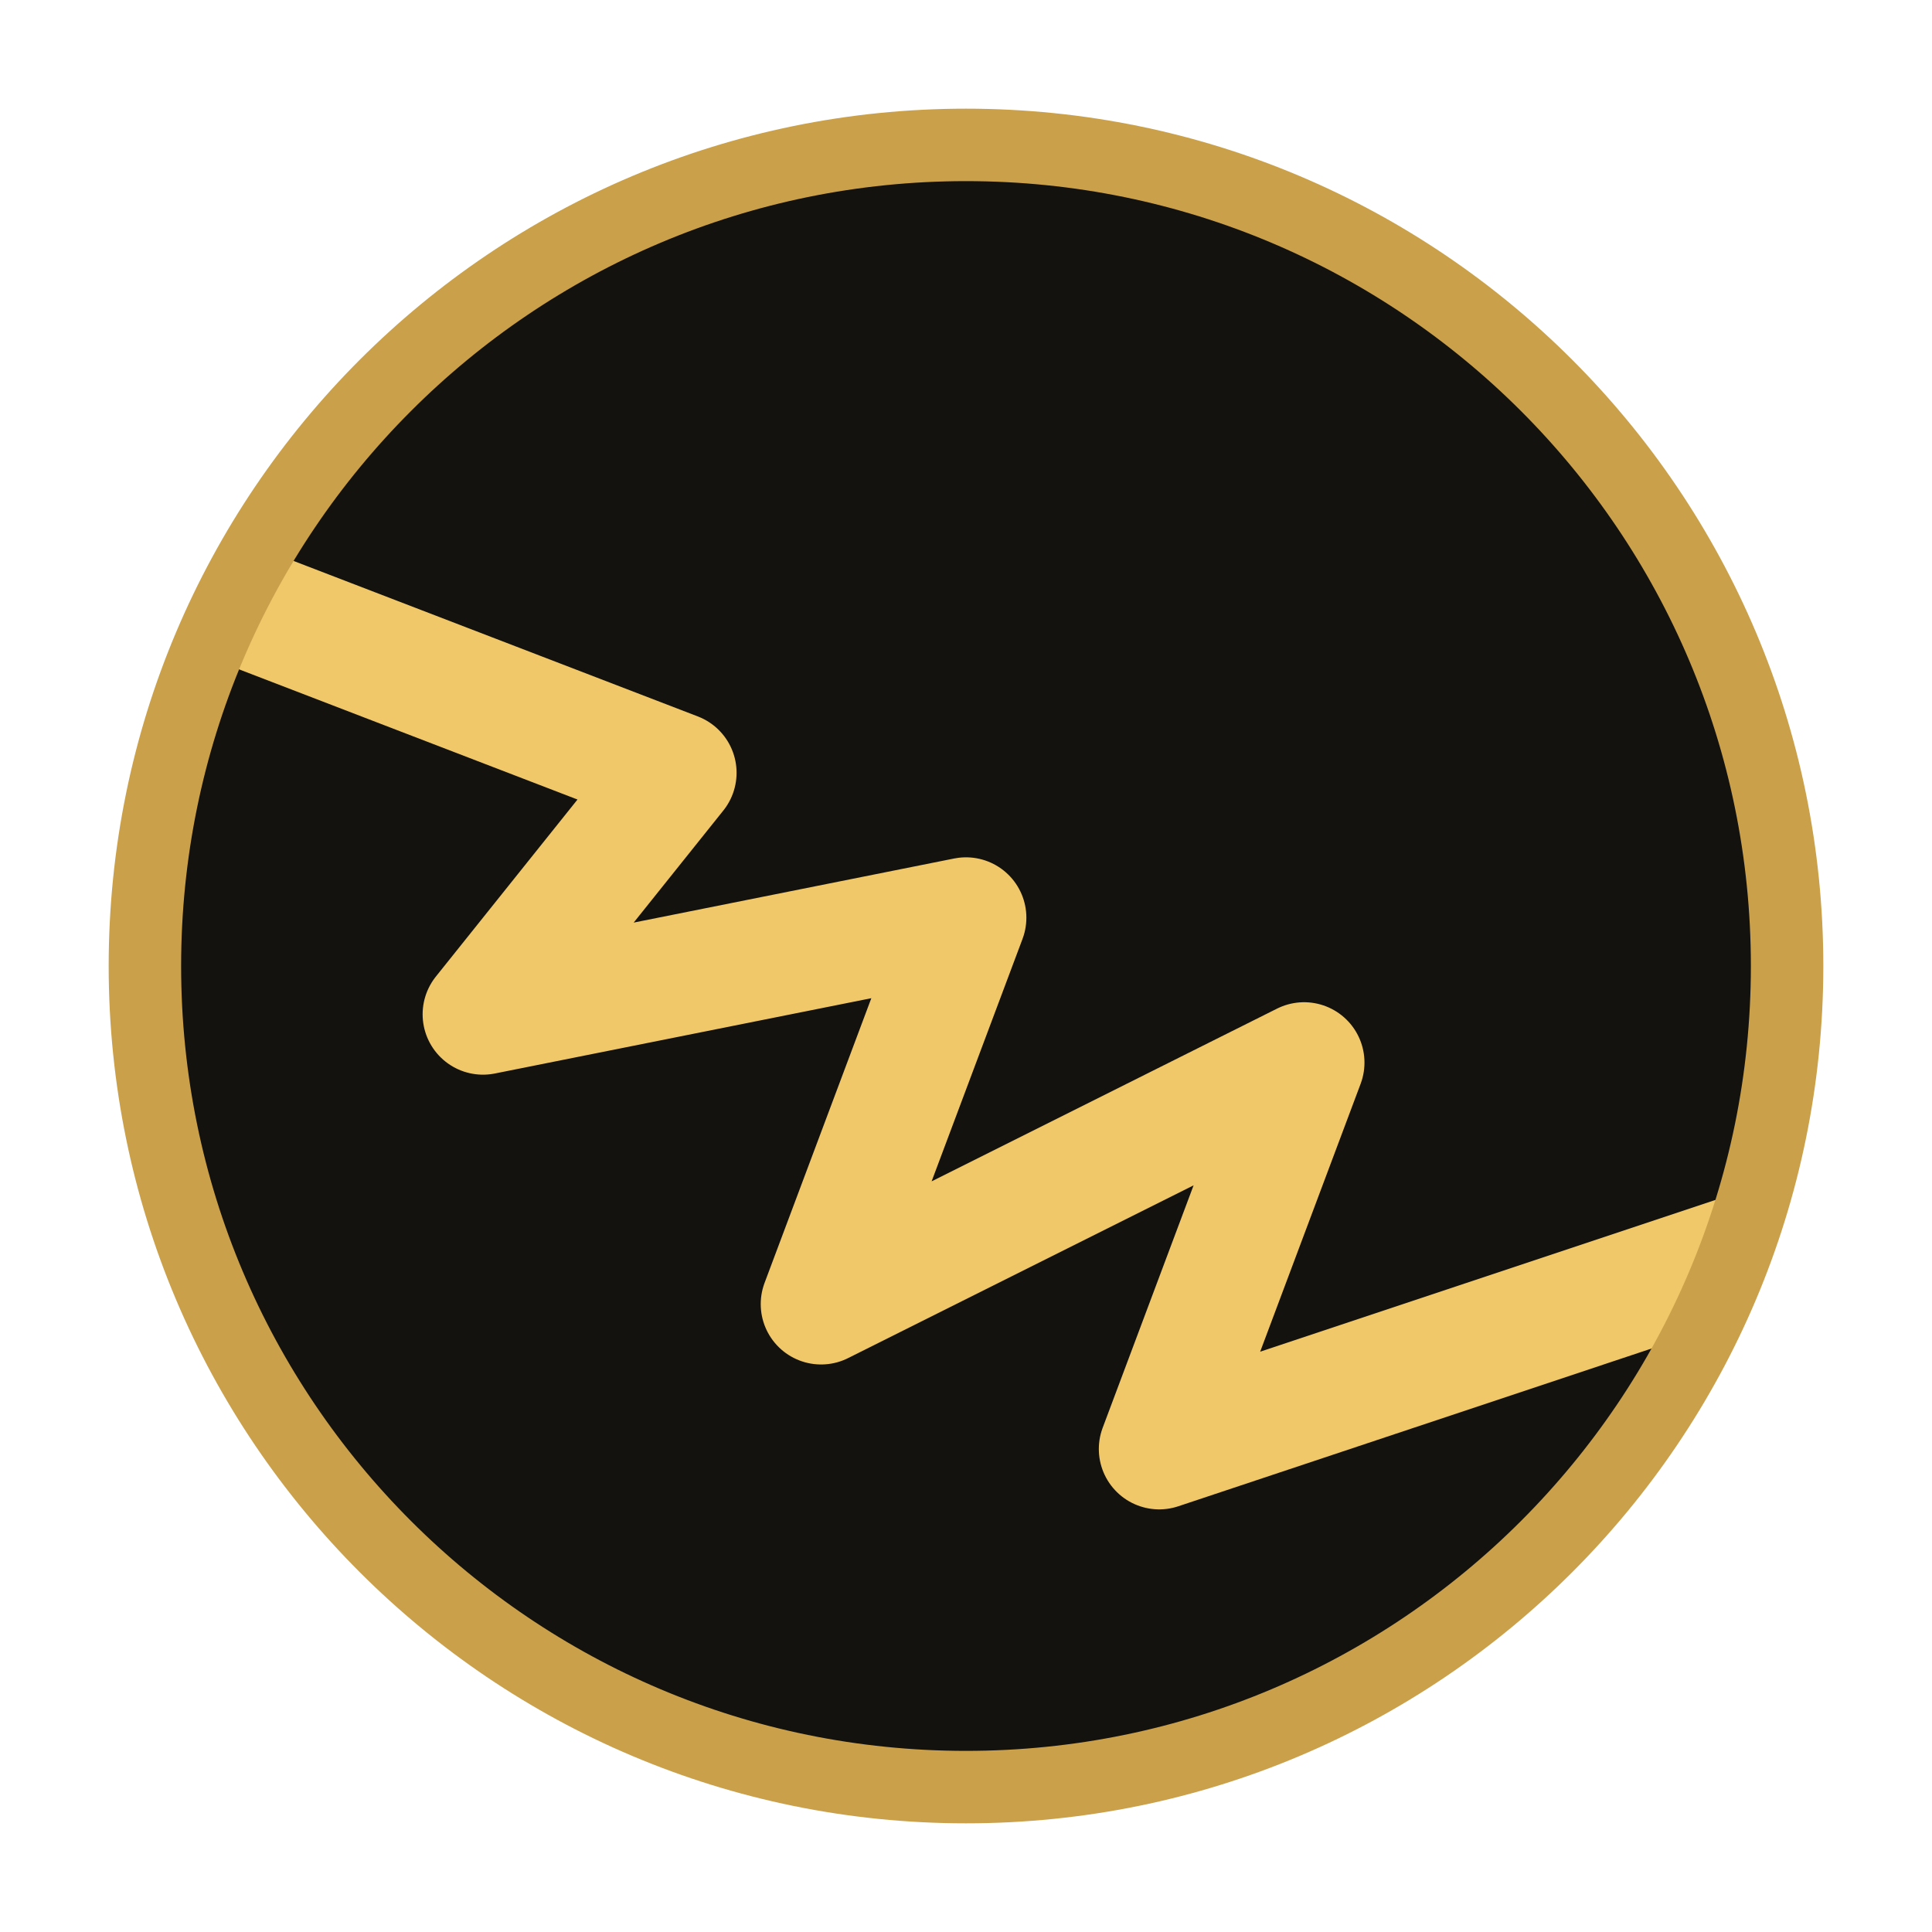
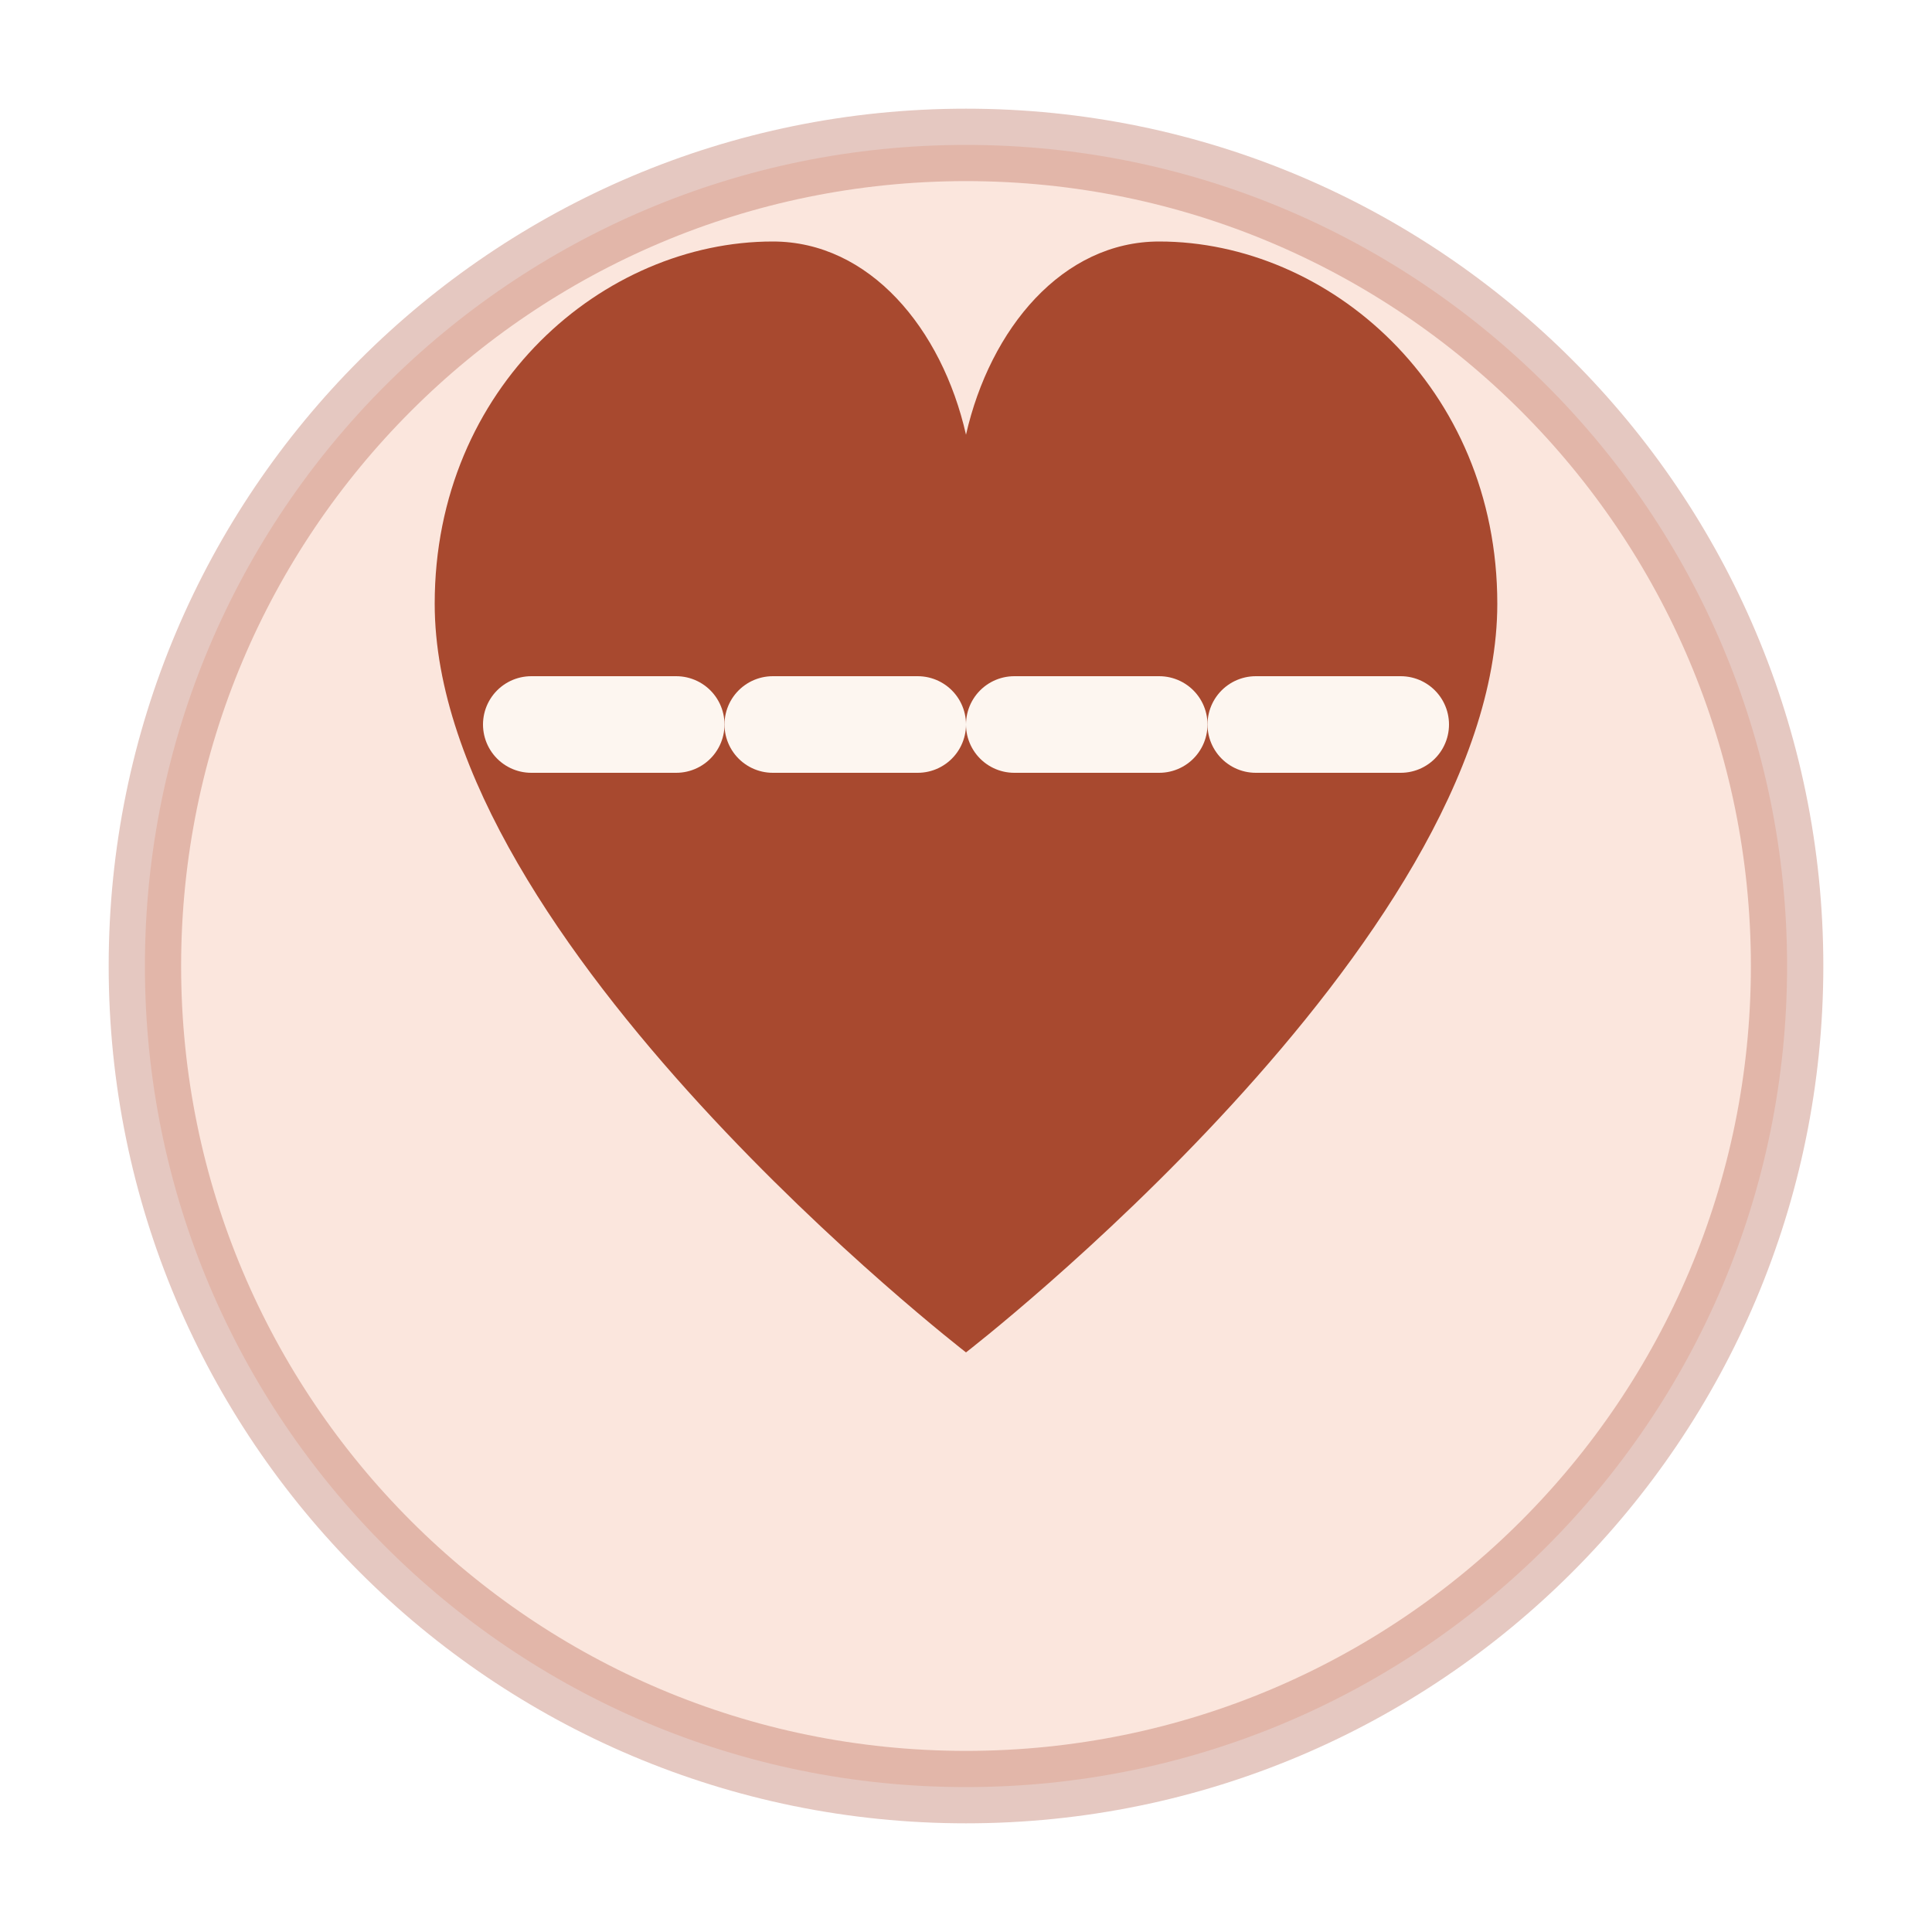
<svg xmlns="http://www.w3.org/2000/svg" width="40" height="40" viewBox="0 0 40 40" fill="none">
-   <defs>
-     <clipPath id="kintsugi-disc">
-       <circle cx="20" cy="20" r="17" />
-     </clipPath>
-   </defs>
-   <circle cx="20" cy="20" r="17" fill="#14120f" />
-   <g clip-path="url(#kintsugi-disc)">
-     <path d="M1 11 L14 16 L10 21 L20 19 L17 27 L27 22 L24 30 L39 25" stroke="#f0c869" stroke-width="2.5" stroke-linecap="round" stroke-linejoin="round" />
+   <circle cx="20" cy="20" r="17" fill="#fbe6dd" stroke="#a8492f" stroke-opacity="0.3" stroke-width="1.5" />
+   <path d="M20 28 C20 28 9 19.5 9 12.5 C9 8 12.5 5 16 5 C18 5 19.5 6.8 20 9 C20.5 6.8 22 5 24 5 C27.5 5 31 8 31 12.5 C31 19.5 20 28 20 28 Z" fill="#a8492f" />
+   <g stroke="#fdf6f0" stroke-width="2" stroke-linecap="round">
+     <line x1="11" y1="15" x2="14" y2="15" />
+     <line x1="16" y1="15" x2="19" y2="15" />
+     <line x1="21" y1="15" x2="24" y2="15" />
+     <line x1="26" y1="15" x2="29" y2="15" />
  </g>
-   <circle cx="20" cy="20" r="17" stroke="#caa04a" stroke-width="1.5" />
</svg>
